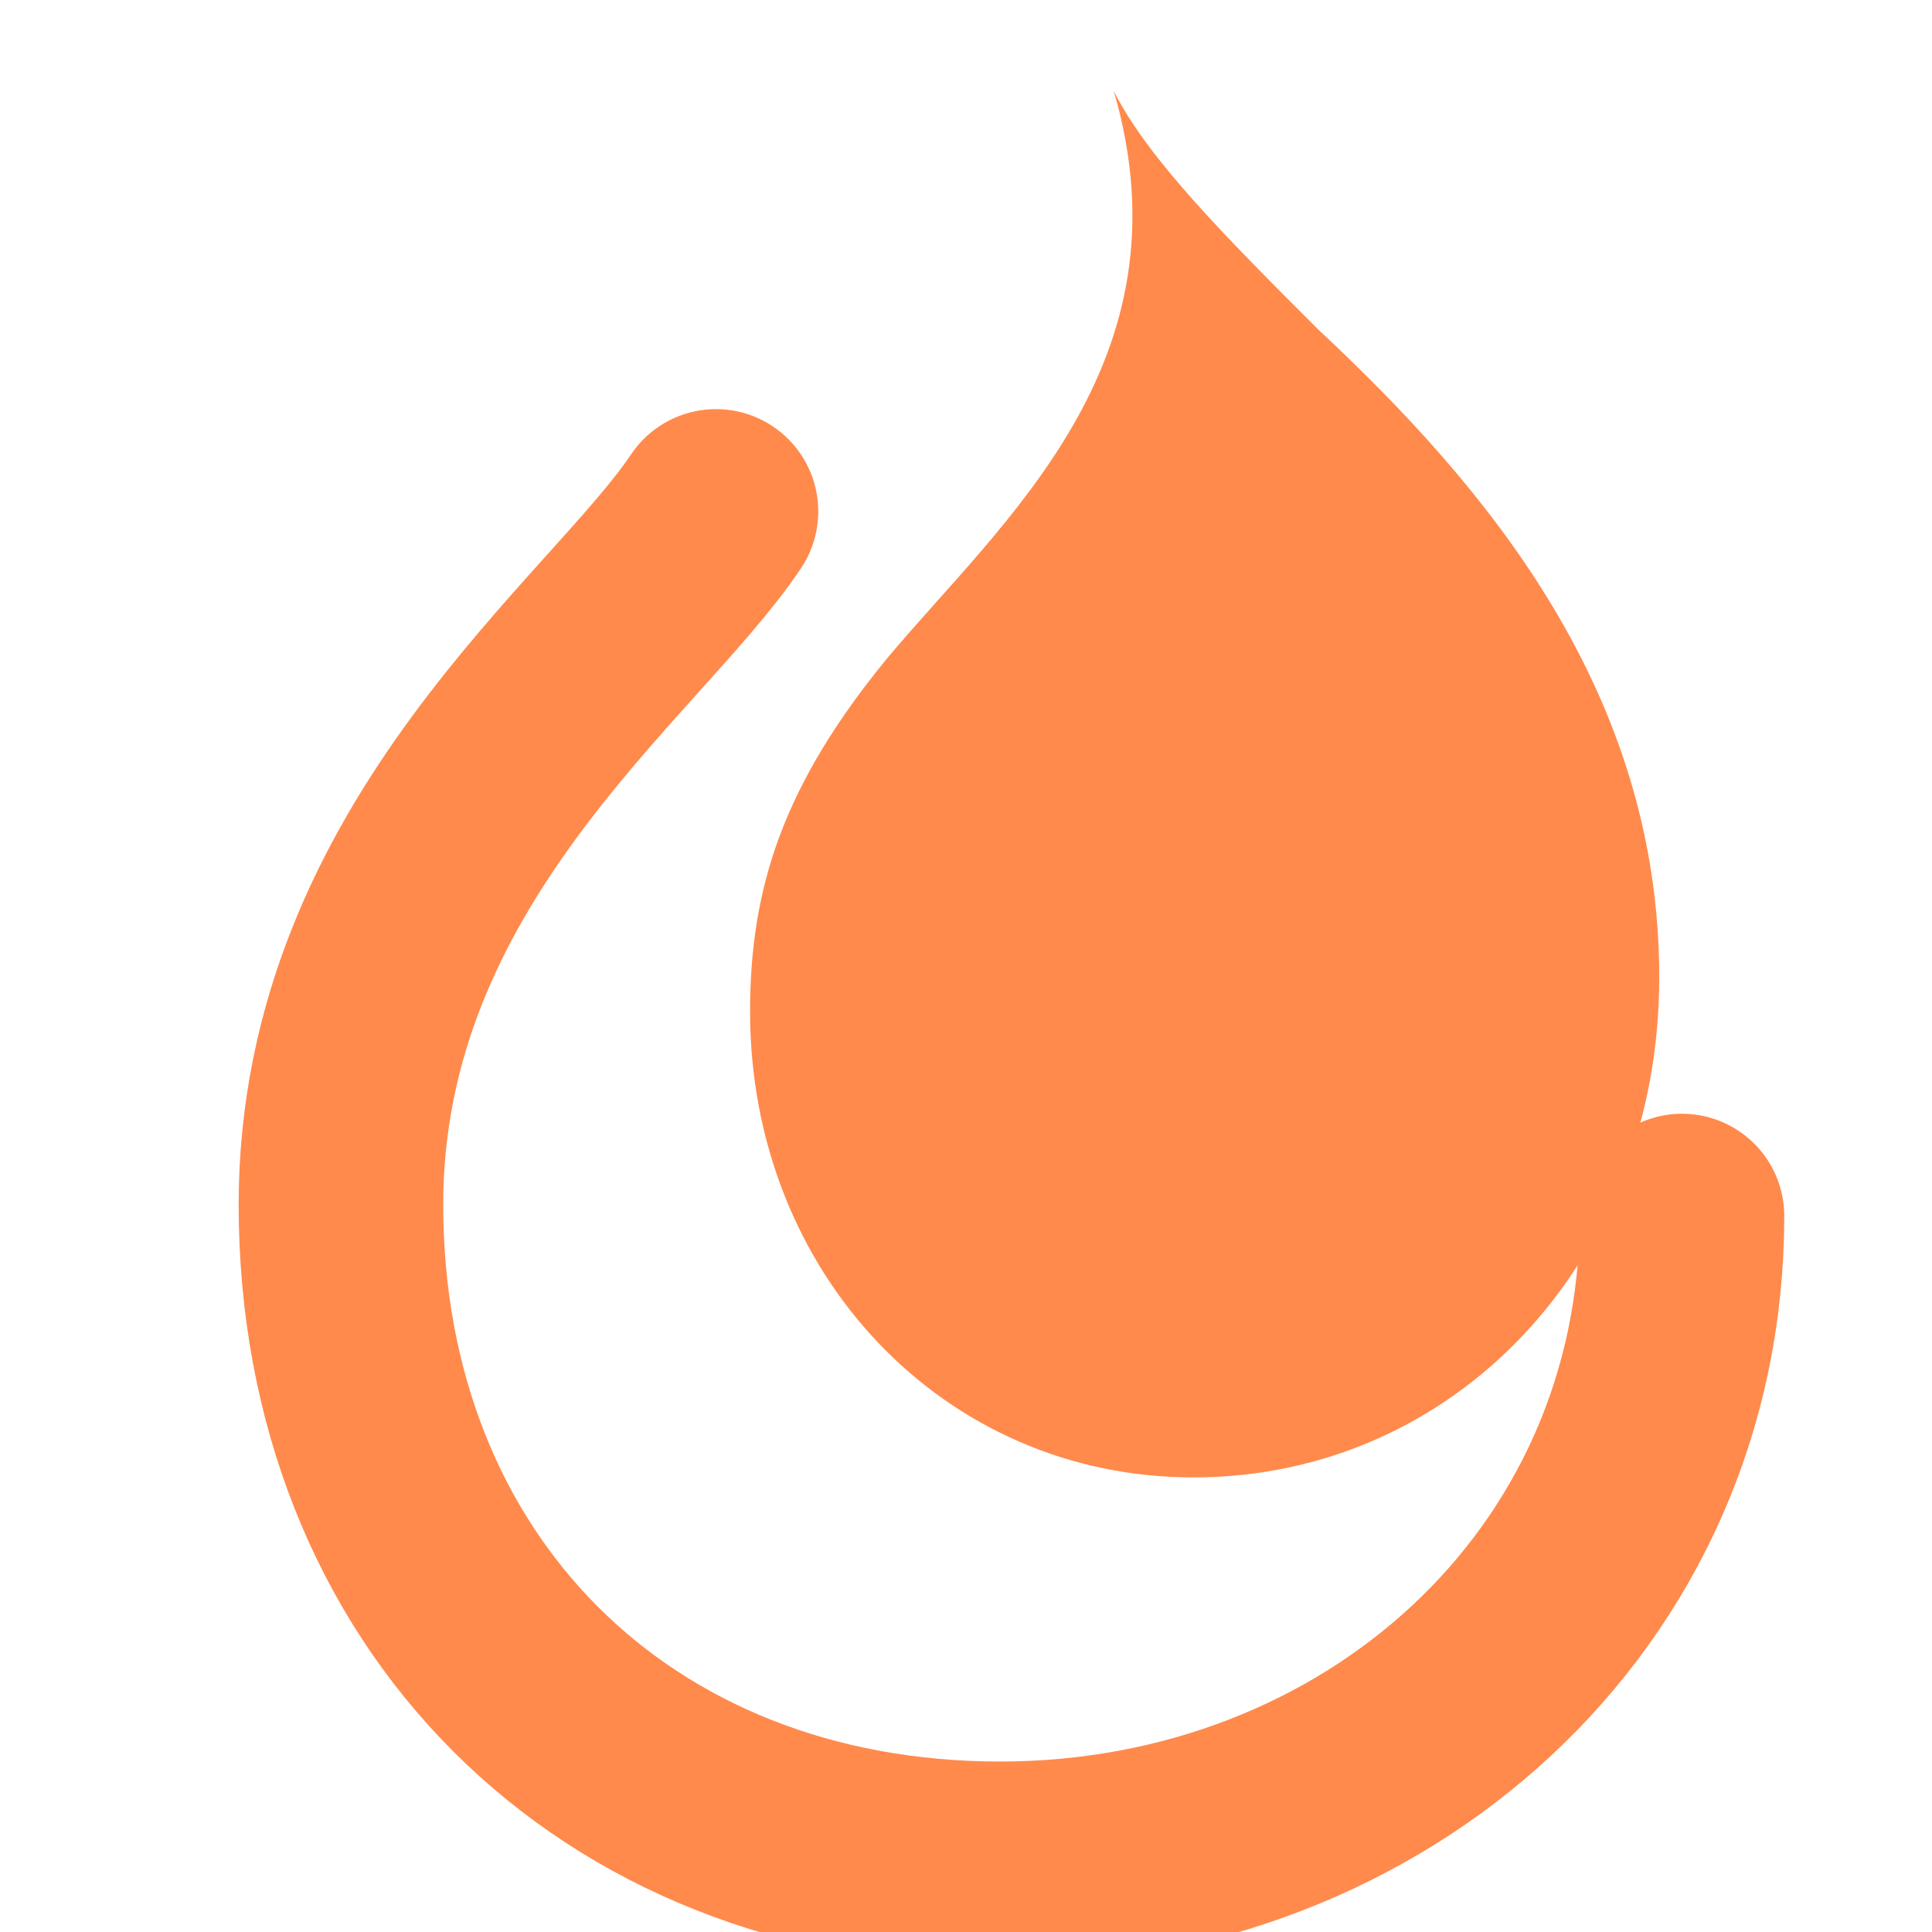
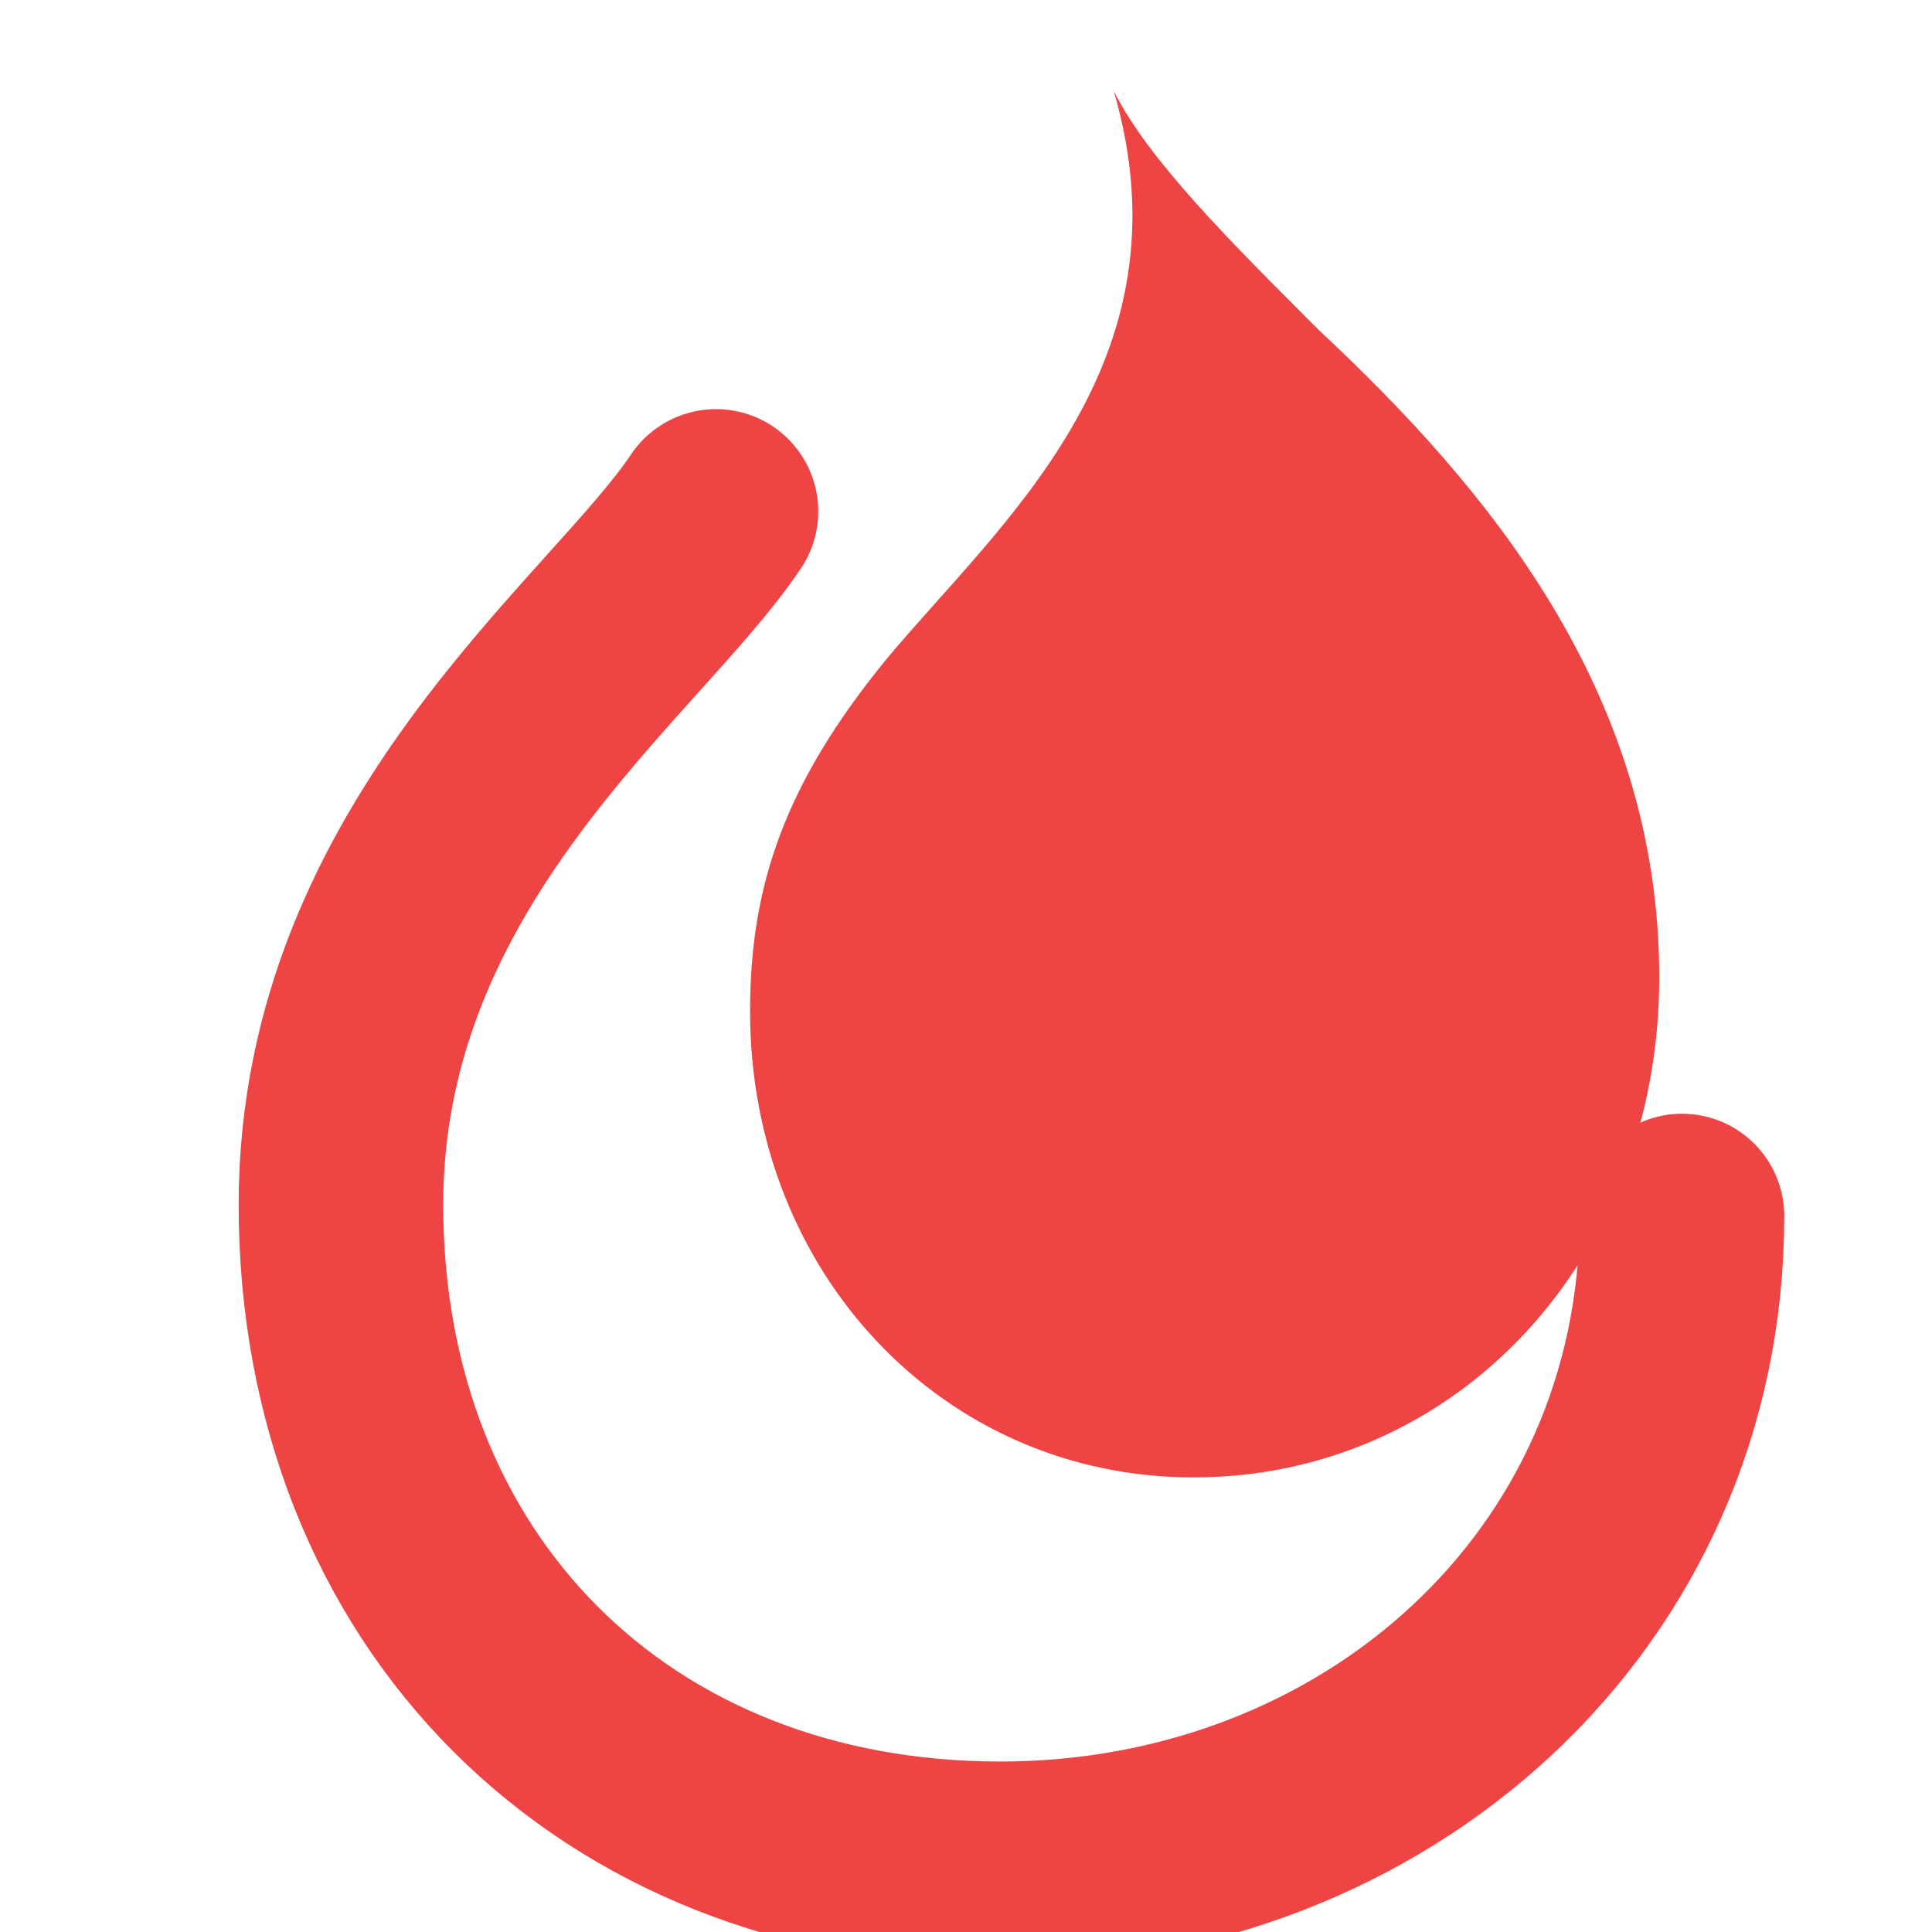
<svg xmlns="http://www.w3.org/2000/svg" width="24" height="24" viewBox="6 4 13 17" fill="none">
-   <path d="M13.8 4.8C14.5 7.2 12.8 8.6 11.8 9.8C10.9 10.9 10.6 11.8 10.6 12.9C10.6 15.2 12.3 17 14.5 17C16.8 17 18.6 15.1 18.6 12.6C18.6 10.1 17.1 8.3 15.6 6.9C14.8 6.1 14.1 5.4 13.8 4.8Z" fill="#FF8A4C" />
-   <path d="M10.3 8.5C9.5 9.7 7 11.5 7 14.6C7 18 9.4 20.4 12.8 20.4C16.1 20.4 18.8 18 18.8 14.7" stroke="#FF8A4C" stroke-width="1.8" stroke-linecap="round" stroke-linejoin="round" />
+   <path d="M13.8 4.8C14.5 7.2 12.8 8.6 11.8 9.8C10.9 10.9 10.6 11.8 10.6 12.9C10.6 15.2 12.3 17 14.5 17C16.8 17 18.6 15.1 18.6 12.6C18.6 10.1 17.1 8.3 15.6 6.9C14.8 6.1 14.1 5.4 13.8 4.8Z" fill="#EF4444" />
+   <path d="M10.3 8.5C9.5 9.7 7 11.5 7 14.6C7 18 9.4 20.4 12.8 20.4C16.1 20.4 18.8 18 18.8 14.7" stroke="#EF4444" stroke-width="1.8" stroke-linecap="round" stroke-linejoin="round" />
</svg>
